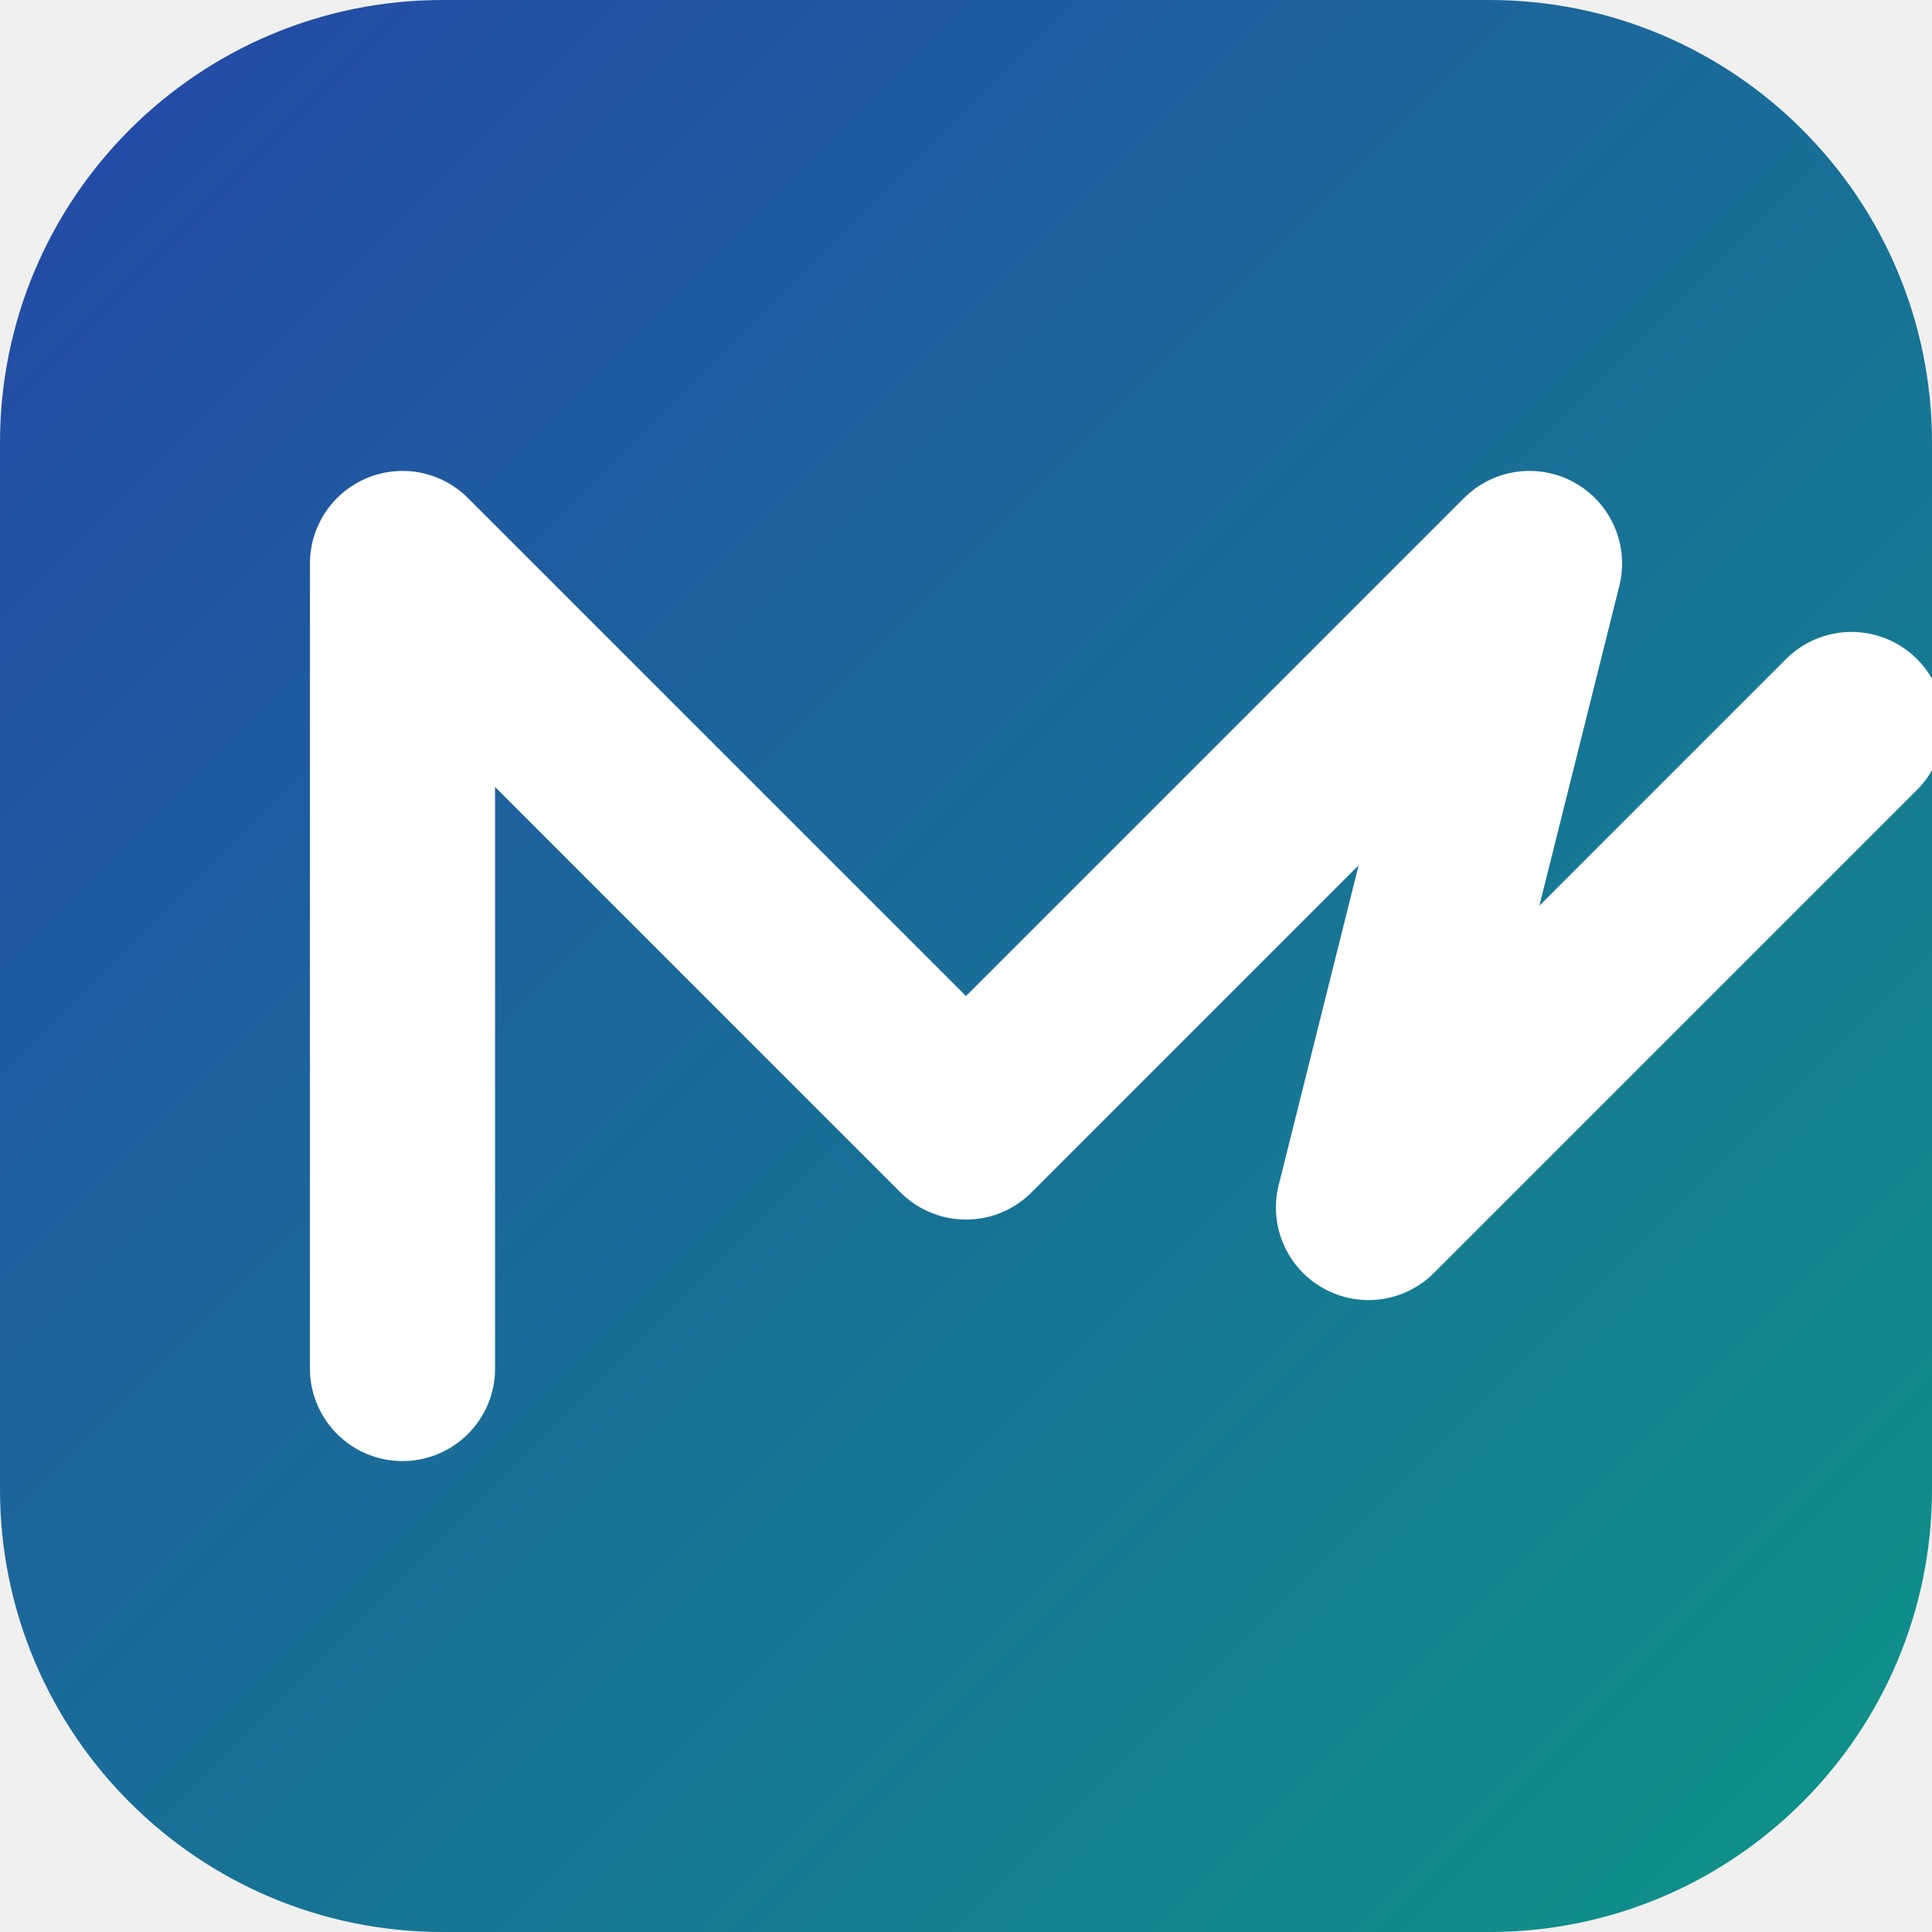
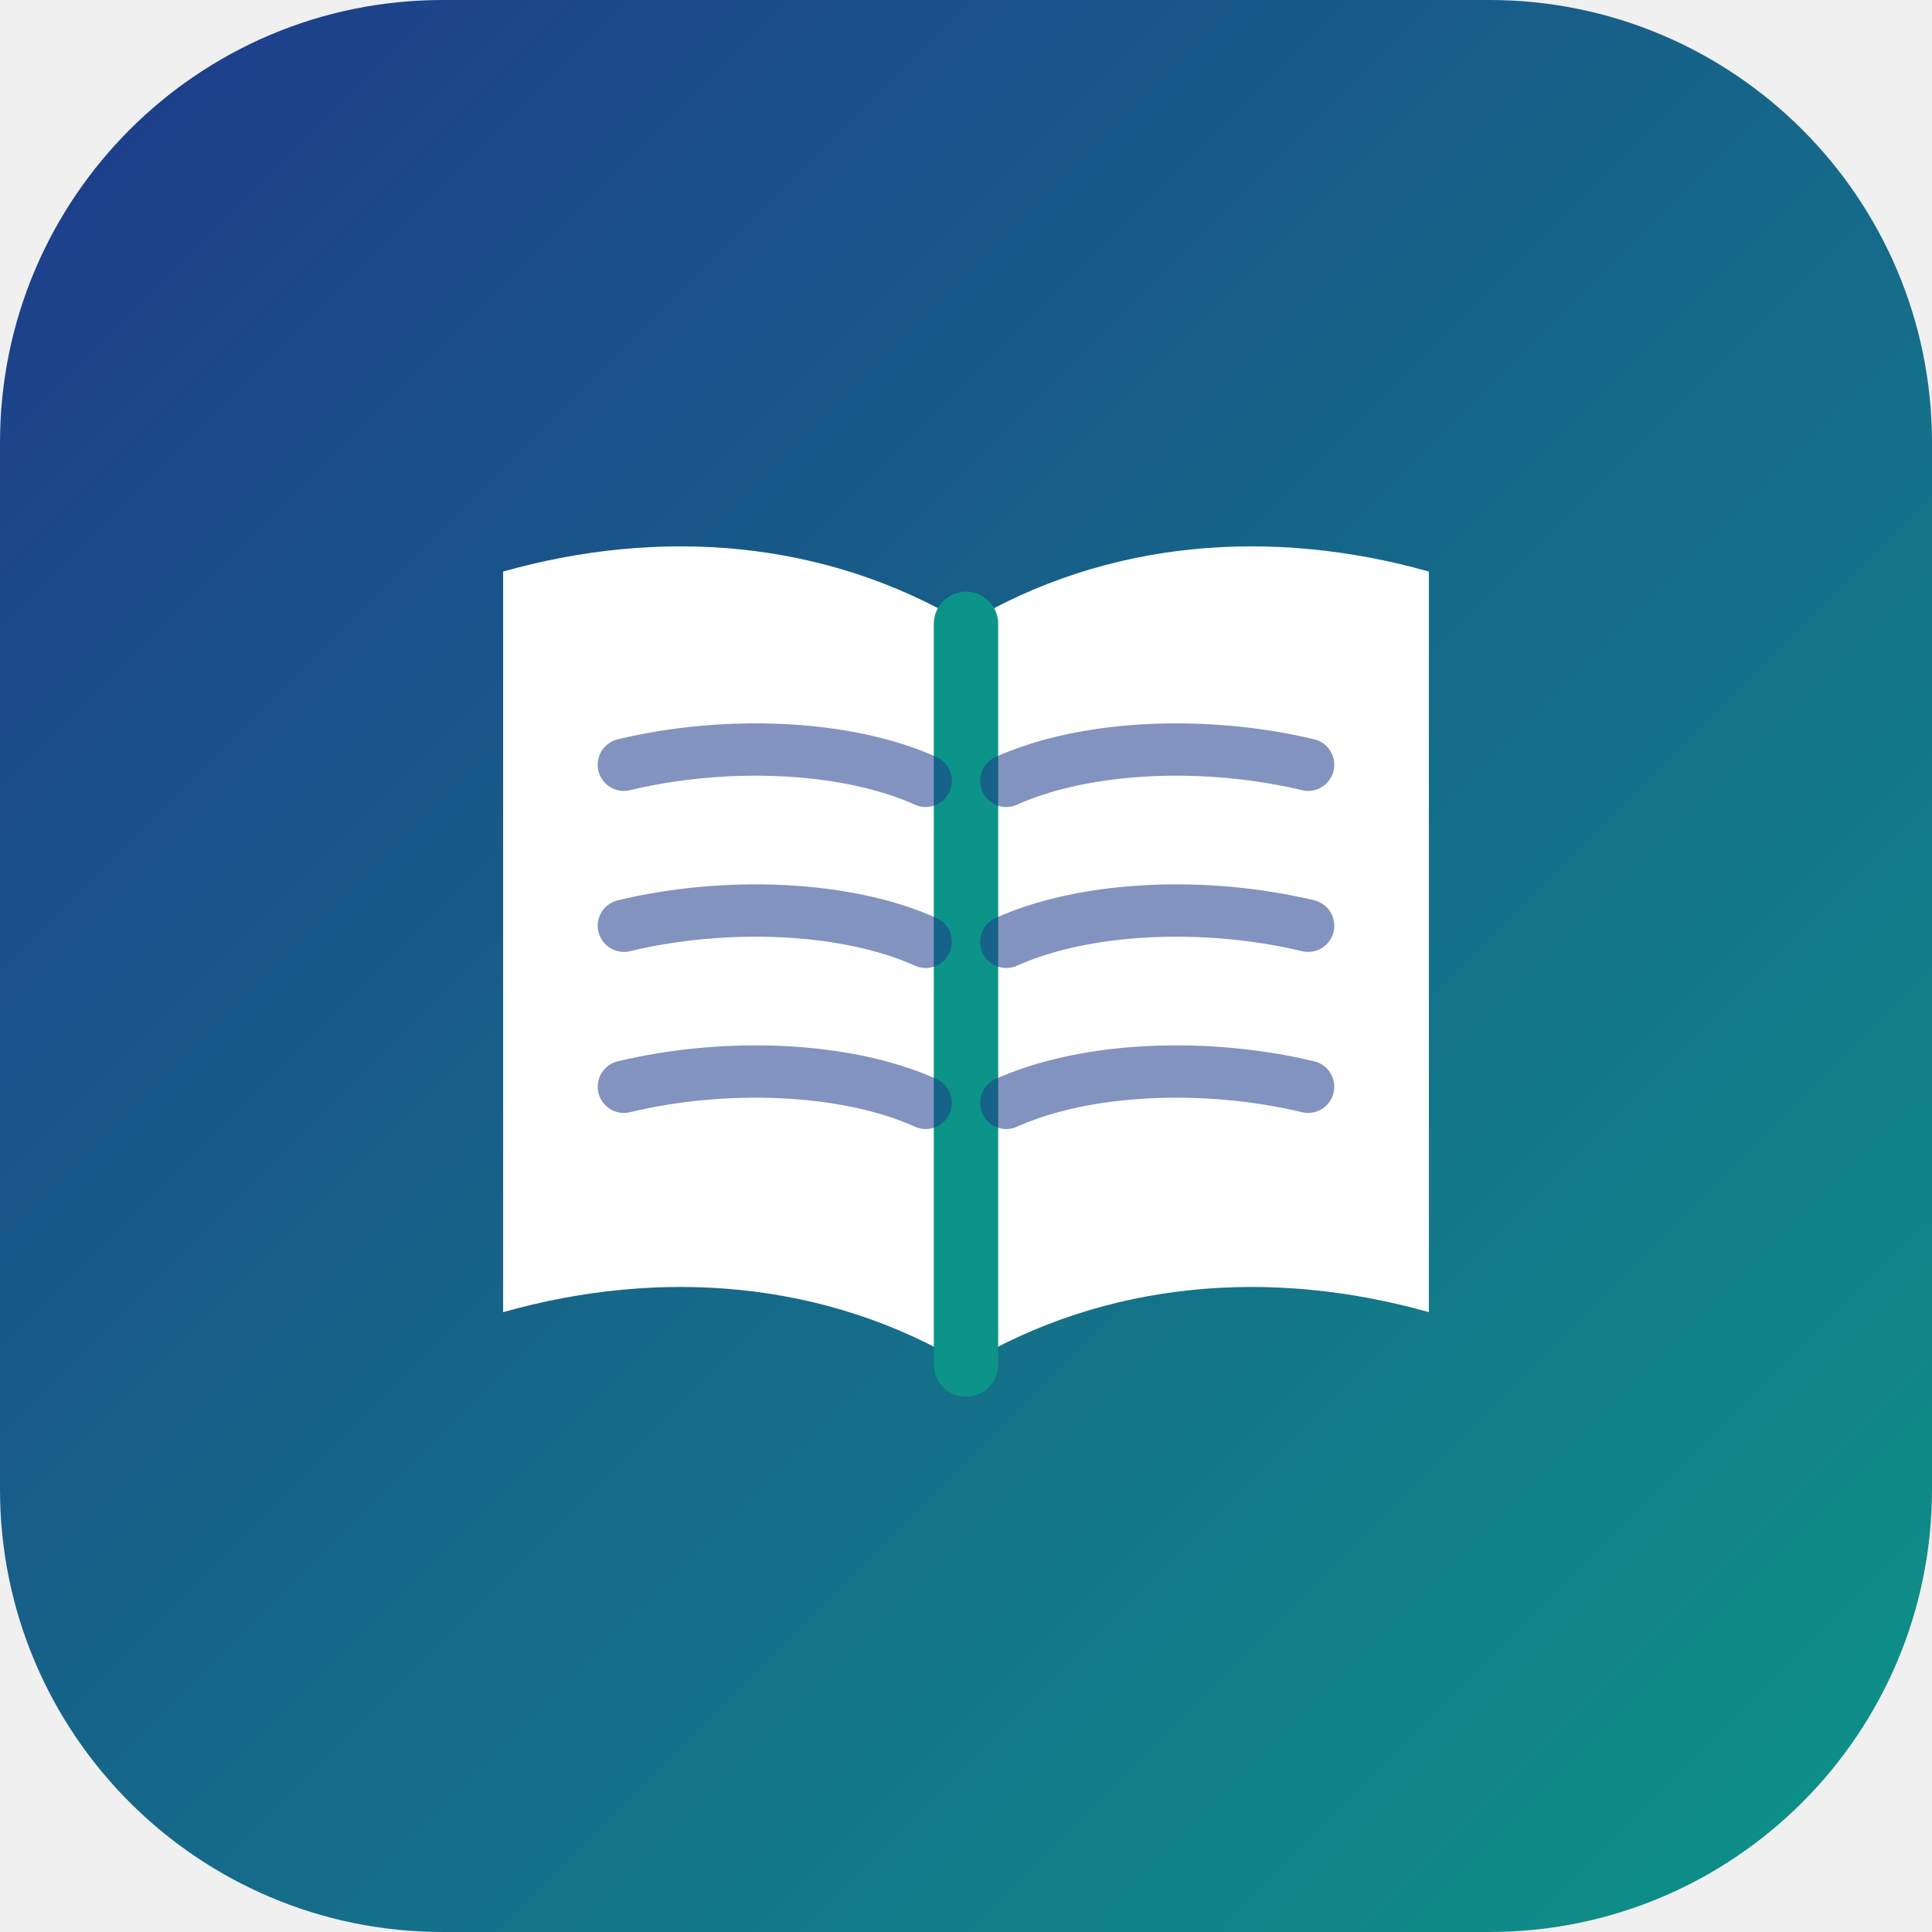
<svg xmlns="http://www.w3.org/2000/svg" viewBox="0 0 48 48" role="img" aria-label="JamiaPrep logo">
  <defs>
-     <linearGradient id="mocklyGrad" x1="0" y1="0" x2="48" y2="48" gradientUnits="userSpaceOnUse">
-       <stop offset="0" stop-color="#2547a8" />
+     <linearGradient id="jamiaPrepGrad" x1="0" y1="0" x2="48" y2="48" gradientUnits="userSpaceOnUse">
+       <stop offset="0" stop-color="#1e3a8a" />
      <stop offset="1" stop-color="#0d9488" />
    </linearGradient>
  </defs>
-   <rect width="48" height="48" rx="11" fill="url(#mocklyGrad)" />
-   <path d="M10 34 V14 L24 28 L38 14 L34 30 L46 18" fill="none" stroke="#ffffff" stroke-width="4.6" stroke-linecap="round" stroke-linejoin="round" />
+   <rect width="48" height="48" rx="11" fill="url(#jamiaPrepGrad)" />
+   <path d="M24 15.5 C20.5 13.4 16.4 13.1 12.5 14.2 V32.6 C16.4 31.5 20.5 31.8 24 33.9 C27.5 31.8 31.6 31.5 35.5 32.6 V14.2 C31.6 13.1 27.5 13.4 24 15.5 Z" fill="#ffffff" />
+   <path d="M24 15.5 V33.9" stroke="#0d9488" stroke-width="1.6" stroke-linecap="round" />
+   <path d="M15.5 19 C18 18.4 21 18.5 23 19.4 M15.5 23 C18 22.4 21 22.5 23 23.4 M15.5 27 C18 26.4 21 26.5 23 27.4" stroke="#1e3a8a" stroke-width="1.3" stroke-linecap="round" fill="none" opacity="0.55" />
+   <path d="M25 19.4 C27 18.5 30 18.4 32.5 19 M25 23.4 C27 22.5 30 22.4 32.5 23 M25 27.4 C27 26.5 30 26.4 32.5 27" stroke="#1e3a8a" stroke-width="1.3" stroke-linecap="round" fill="none" opacity="0.55" />
</svg>
